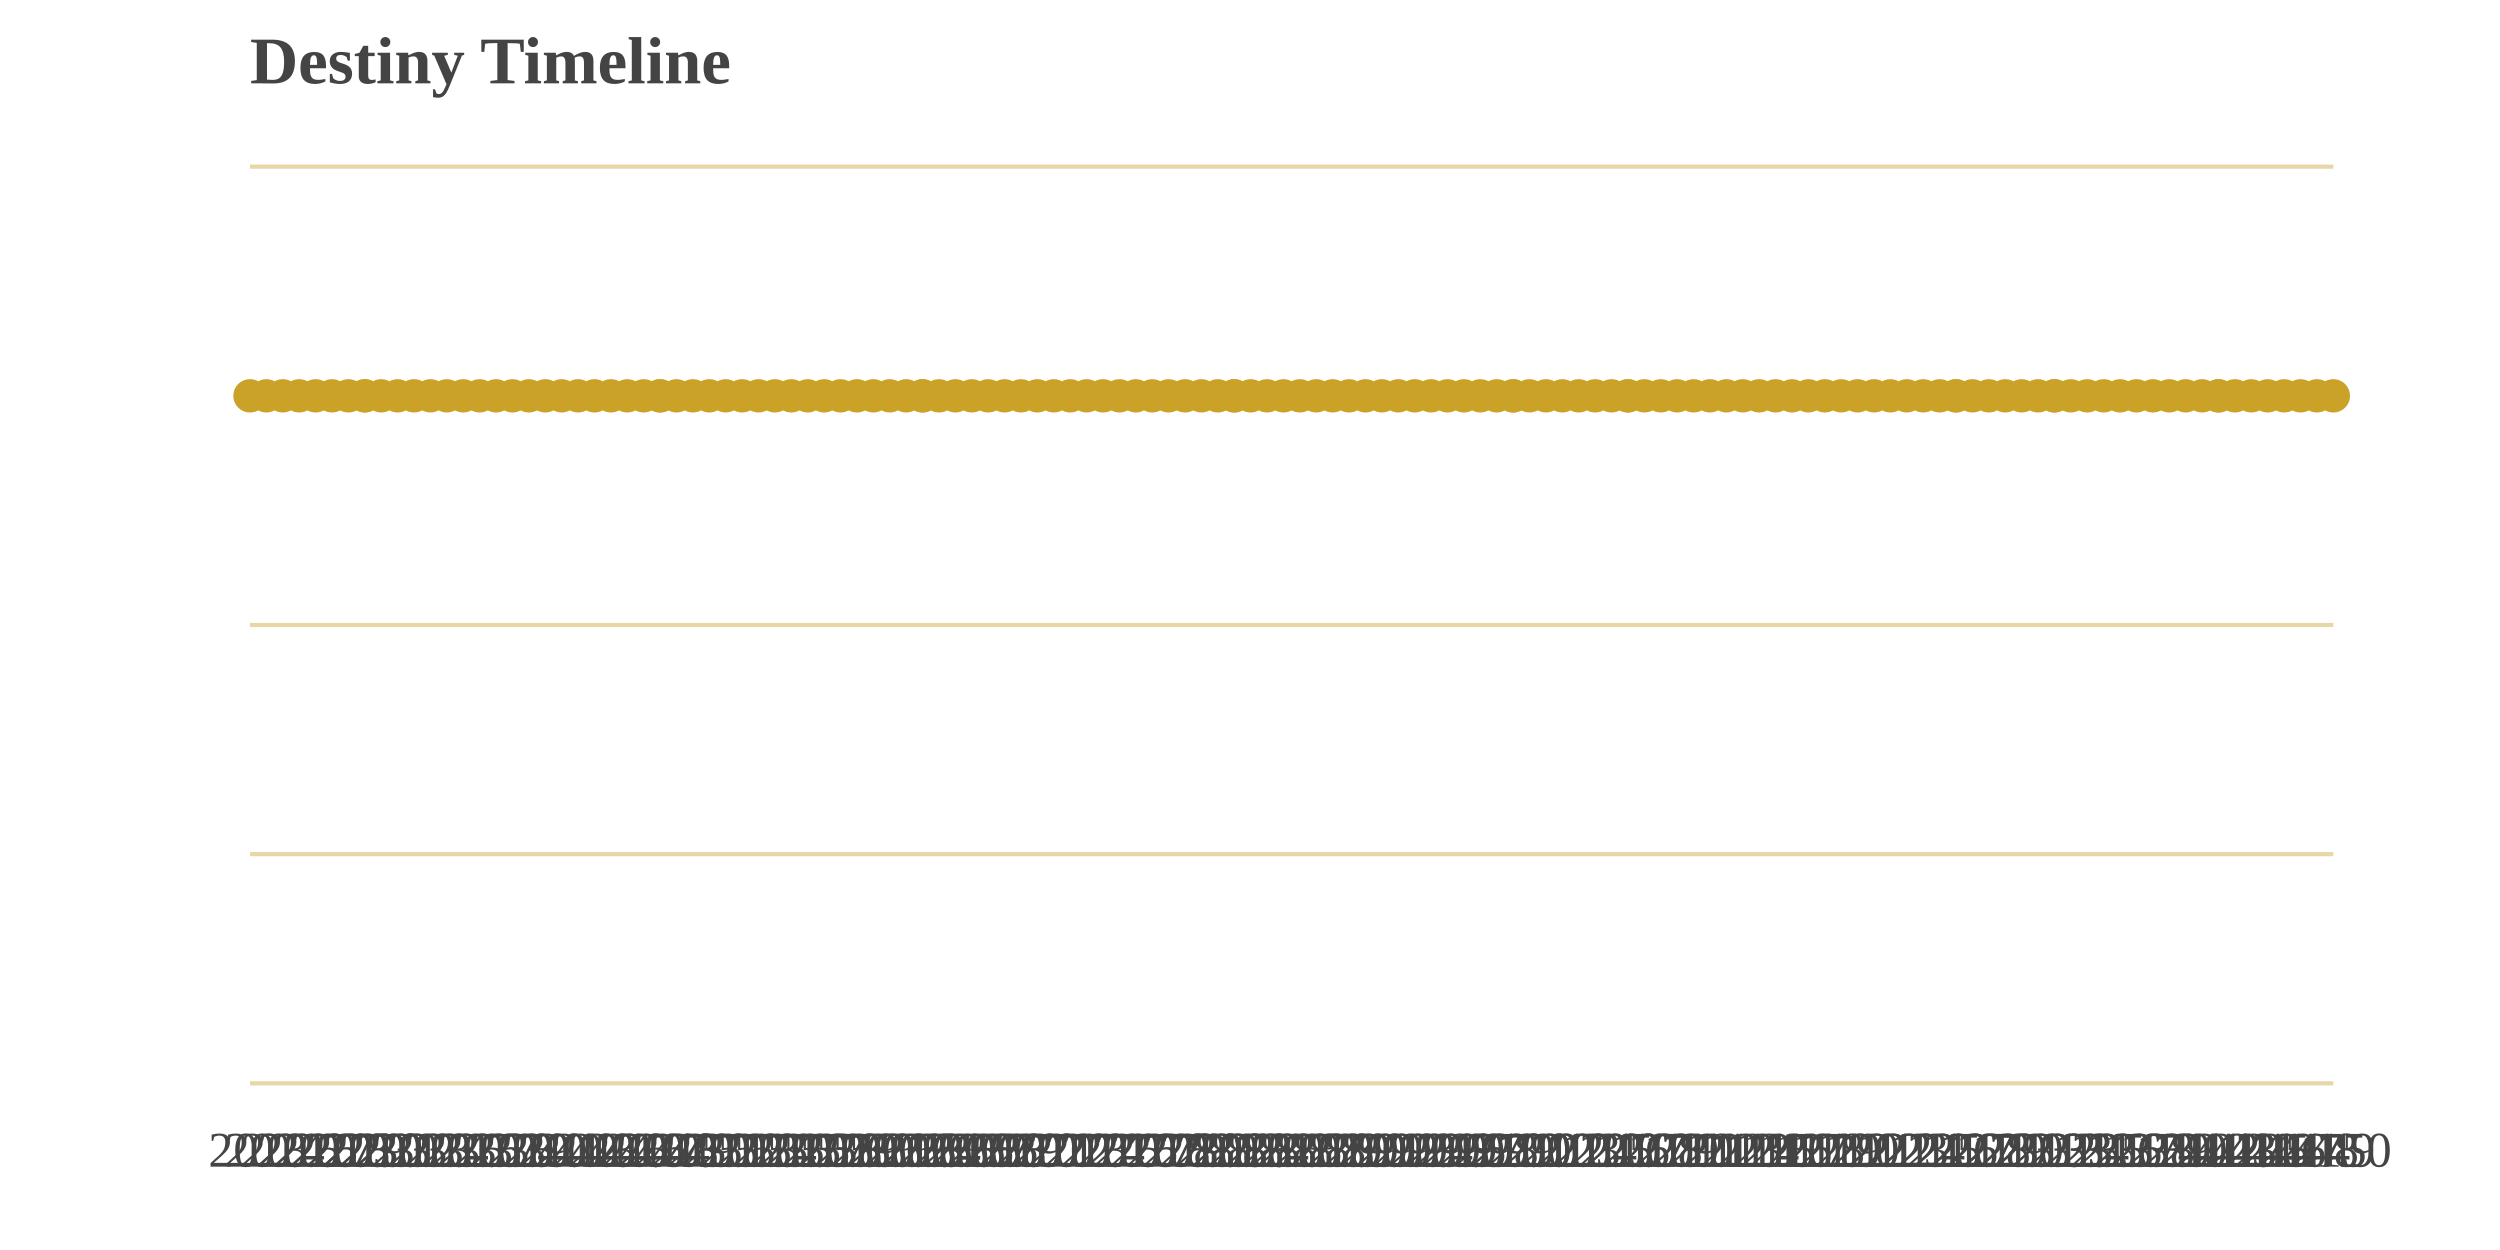
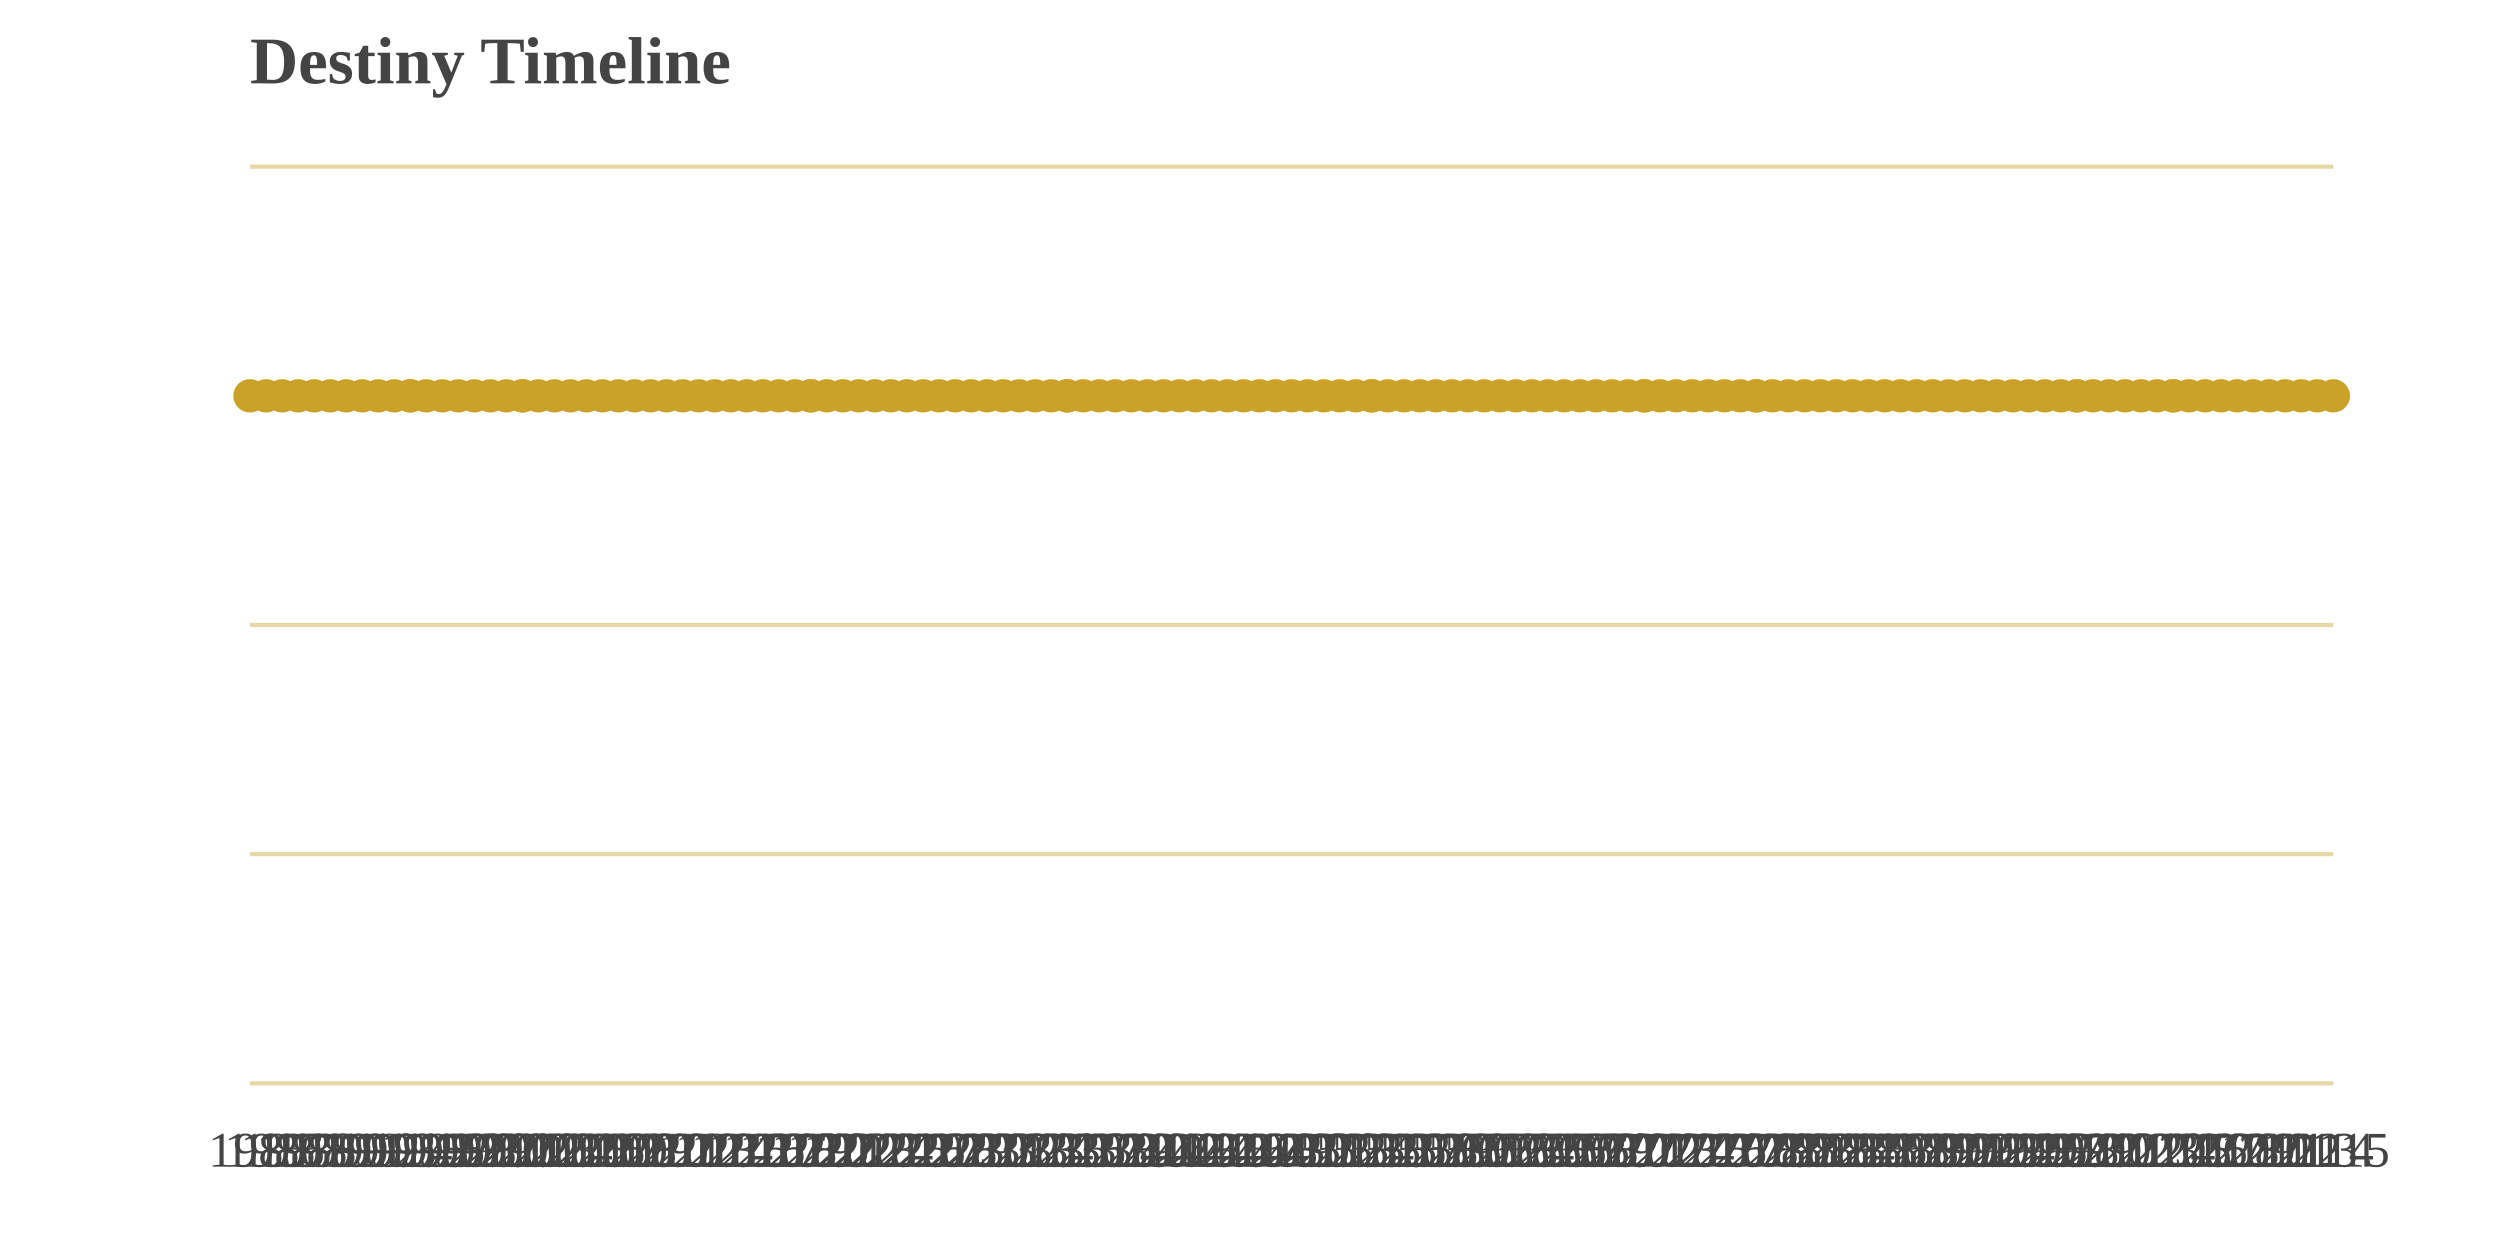
<svg xmlns="http://www.w3.org/2000/svg" baseProfile="full" height="300" version="1.1" width="600">
  <defs />
  <rect fill="white" height="300" width="600" x="0" y="0" />
  <line stroke="#e6d7a5" stroke-width="1" x1="60" x2="560" y1="40.0" y2="40.0" />
  <line stroke="#e6d7a5" stroke-width="1" x1="60" x2="560" y1="95.0" y2="95.0" />
  <line stroke="#e6d7a5" stroke-width="1" x1="60" x2="560" y1="150.0" y2="150.0" />
  <line stroke="#e6d7a5" stroke-width="1" x1="60" x2="560" y1="205.0" y2="205.0" />
  <line stroke="#e6d7a5" stroke-width="1" x1="60" x2="560" y1="260.0" y2="260.0" />
-   <polyline fill="none" points="60.0,95.0 63.937,95.0 67.874,95.0 71.811,95.0 75.748,95.0 79.685,95.0 83.622,95.0 87.559,95.0 87.559,95.0 91.496,95.0 95.433,95.0 99.37,95.0 103.307,95.0 107.244,95.0 111.181,95.0 115.118,95.0 119.055,95.0 122.992,95.0 126.929,95.0 130.866,95.0 134.803,95.0 138.74,95.0 142.677,95.0 146.614,95.0 150.551,95.0 154.488,95.0 158.425,95.0 158.425,95.0 162.362,95.0 166.299,95.0 170.236,95.0 174.173,95.0 178.11,95.0 182.047,95.0 185.984,95.0 189.921,95.0 193.858,95.0 197.795,95.0 201.732,95.0 205.669,95.0 209.606,95.0 213.543,95.0 217.48,95.0 221.417,95.0 221.417,95.0 225.354,95.0 229.291,95.0 233.228,95.0 237.165,95.0 241.102,95.0 245.039,95.0 248.976,95.0 252.913,95.0 256.85,95.0 260.787,95.0 264.724,95.0 268.661,95.0 272.598,95.0 276.535,95.0 280.472,95.0 284.409,95.0 288.346,95.0 292.283,95.0 296.22,95.0 296.22,95.0 300.157,95.0 304.094,95.0 308.031,95.0 311.969,95.0 315.906,95.0 319.843,95.0 323.78,95.0 327.717,95.0 331.654,95.0 335.591,95.0 339.528,95.0 343.465,95.0 347.402,95.0 351.339,95.0 355.276,95.0 359.213,95.0 363.15,95.0 363.15,95.0 367.087,95.0 371.024,95.0 374.961,95.0 378.898,95.0 382.835,95.0 386.772,95.0 390.709,95.0 390.709,95.0 394.646,95.0 398.583,95.0 402.52,95.0 406.457,95.0 410.394,95.0 414.331,95.0 418.268,95.0 422.205,95.0 426.142,95.0 430.079,95.0 434.016,95.0 437.953,95.0 441.89,95.0 445.827,95.0 449.764,95.0 453.701,95.0 457.638,95.0 461.575,95.0 465.512,95.0 469.449,95.0 469.449,95.0 473.386,95.0 477.323,95.0 481.26,95.0 485.197,95.0 489.134,95.0 493.071,95.0 493.071,95.0 497.008,95.0 500.945,95.0 504.882,95.0 508.819,95.0 512.756,95.0 516.693,95.0 520.63,95.0 524.567,95.0 528.504,95.0 532.441,95.0 532.441,95.0 536.378,95.0 540.315,95.0 544.252,95.0 548.189,95.0 552.126,95.0 556.063,95.0 560.0,95.0" stroke="#c9a227" stroke-width="3" />
+   <polyline fill="none" points="60.0,95.0 63.846,95.0 67.692,95.0 71.538,95.0 75.385,95.0 79.231,95.0 83.077,95.0 86.923,95.0 90.769,95.0 94.615,95.0 98.462,95.0 98.462,95.0 102.308,95.0 106.154,95.0 110.0,95.0 113.846,95.0 117.692,95.0 121.538,95.0 125.385,95.0 125.385,95.0 129.231,95.0 133.077,95.0 136.923,95.0 140.769,95.0 144.615,95.0 148.462,95.0 152.308,95.0 156.154,95.0 160.0,95.0 163.846,95.0 167.692,95.0 171.538,95.0 175.385,95.0 179.231,95.0 183.077,95.0 186.923,95.0 190.769,95.0 194.615,95.0 194.615,95.0 198.462,95.0 202.308,95.0 206.154,95.0 210.0,95.0 213.846,95.0 217.692,95.0 221.538,95.0 225.385,95.0 229.231,95.0 233.077,95.0 236.923,95.0 240.769,95.0 244.615,95.0 248.462,95.0 252.308,95.0 256.154,95.0 256.154,95.0 260.0,95.0 263.846,95.0 267.692,95.0 271.538,95.0 275.385,95.0 279.231,95.0 283.077,95.0 286.923,95.0 290.769,95.0 294.615,95.0 298.462,95.0 302.308,95.0 306.154,95.0 310.0,95.0 313.846,95.0 317.692,95.0 321.538,95.0 325.385,95.0 329.231,95.0 329.231,95.0 333.077,95.0 336.923,95.0 340.769,95.0 344.615,95.0 348.462,95.0 352.308,95.0 356.154,95.0 360.0,95.0 363.846,95.0 367.692,95.0 371.538,95.0 375.385,95.0 379.231,95.0 383.077,95.0 386.923,95.0 390.769,95.0 394.615,95.0 394.615,95.0 398.462,95.0 402.308,95.0 406.154,95.0 410.0,95.0 413.846,95.0 417.692,95.0 421.538,95.0 421.538,95.0 425.385,95.0 429.231,95.0 433.077,95.0 436.923,95.0 440.769,95.0 444.615,95.0 448.462,95.0 452.308,95.0 456.154,95.0 460.0,95.0 463.846,95.0 467.692,95.0 471.538,95.0 475.385,95.0 479.231,95.0 483.077,95.0 486.923,95.0 490.769,95.0 494.615,95.0 498.462,95.0 498.462,95.0 502.308,95.0 506.154,95.0 510.0,95.0 513.846,95.0 517.692,95.0 521.538,95.0 521.538,95.0 525.385,95.0 529.231,95.0 533.077,95.0 536.923,95.0 540.769,95.0 544.615,95.0 548.462,95.0 552.308,95.0 556.154,95.0 560.0,95.0" stroke="#c9a227" stroke-width="3" />
  <circle cx="60.0" cy="95.0" fill="#c9a227" r="4" />
-   <circle cx="63.937" cy="95.0" fill="#c9a227" r="4" />
-   <circle cx="67.874" cy="95.0" fill="#c9a227" r="4" />
-   <circle cx="71.811" cy="95.0" fill="#c9a227" r="4" />
-   <circle cx="75.748" cy="95.0" fill="#c9a227" r="4" />
-   <circle cx="79.685" cy="95.0" fill="#c9a227" r="4" />
-   <circle cx="83.622" cy="95.0" fill="#c9a227" r="4" />
-   <circle cx="87.559" cy="95.0" fill="#c9a227" r="4" />
-   <circle cx="87.559" cy="95.0" fill="#c9a227" r="4" />
-   <circle cx="91.496" cy="95.0" fill="#c9a227" r="4" />
-   <circle cx="95.433" cy="95.0" fill="#c9a227" r="4" />
-   <circle cx="99.37" cy="95.0" fill="#c9a227" r="4" />
-   <circle cx="103.307" cy="95.0" fill="#c9a227" r="4" />
-   <circle cx="107.244" cy="95.0" fill="#c9a227" r="4" />
-   <circle cx="111.181" cy="95.0" fill="#c9a227" r="4" />
-   <circle cx="115.118" cy="95.0" fill="#c9a227" r="4" />
-   <circle cx="119.055" cy="95.0" fill="#c9a227" r="4" />
-   <circle cx="122.992" cy="95.0" fill="#c9a227" r="4" />
-   <circle cx="126.929" cy="95.0" fill="#c9a227" r="4" />
-   <circle cx="130.866" cy="95.0" fill="#c9a227" r="4" />
-   <circle cx="134.803" cy="95.0" fill="#c9a227" r="4" />
-   <circle cx="138.74" cy="95.0" fill="#c9a227" r="4" />
-   <circle cx="142.677" cy="95.0" fill="#c9a227" r="4" />
-   <circle cx="146.614" cy="95.0" fill="#c9a227" r="4" />
-   <circle cx="150.551" cy="95.0" fill="#c9a227" r="4" />
-   <circle cx="154.488" cy="95.0" fill="#c9a227" r="4" />
-   <circle cx="158.425" cy="95.0" fill="#c9a227" r="4" />
-   <circle cx="158.425" cy="95.0" fill="#c9a227" r="4" />
-   <circle cx="162.362" cy="95.0" fill="#c9a227" r="4" />
-   <circle cx="166.299" cy="95.0" fill="#c9a227" r="4" />
-   <circle cx="170.236" cy="95.0" fill="#c9a227" r="4" />
-   <circle cx="174.173" cy="95.0" fill="#c9a227" r="4" />
-   <circle cx="178.11" cy="95.0" fill="#c9a227" r="4" />
-   <circle cx="182.047" cy="95.0" fill="#c9a227" r="4" />
-   <circle cx="185.984" cy="95.0" fill="#c9a227" r="4" />
-   <circle cx="189.921" cy="95.0" fill="#c9a227" r="4" />
-   <circle cx="193.858" cy="95.0" fill="#c9a227" r="4" />
-   <circle cx="197.795" cy="95.0" fill="#c9a227" r="4" />
-   <circle cx="201.732" cy="95.0" fill="#c9a227" r="4" />
-   <circle cx="205.669" cy="95.0" fill="#c9a227" r="4" />
-   <circle cx="209.606" cy="95.0" fill="#c9a227" r="4" />
-   <circle cx="213.543" cy="95.0" fill="#c9a227" r="4" />
-   <circle cx="217.48" cy="95.0" fill="#c9a227" r="4" />
-   <circle cx="221.417" cy="95.0" fill="#c9a227" r="4" />
-   <circle cx="221.417" cy="95.0" fill="#c9a227" r="4" />
-   <circle cx="225.354" cy="95.0" fill="#c9a227" r="4" />
-   <circle cx="229.291" cy="95.0" fill="#c9a227" r="4" />
-   <circle cx="233.228" cy="95.0" fill="#c9a227" r="4" />
-   <circle cx="237.165" cy="95.0" fill="#c9a227" r="4" />
-   <circle cx="241.102" cy="95.0" fill="#c9a227" r="4" />
-   <circle cx="245.039" cy="95.0" fill="#c9a227" r="4" />
-   <circle cx="248.976" cy="95.0" fill="#c9a227" r="4" />
-   <circle cx="252.913" cy="95.0" fill="#c9a227" r="4" />
-   <circle cx="256.85" cy="95.0" fill="#c9a227" r="4" />
-   <circle cx="260.787" cy="95.0" fill="#c9a227" r="4" />
-   <circle cx="264.724" cy="95.0" fill="#c9a227" r="4" />
-   <circle cx="268.661" cy="95.0" fill="#c9a227" r="4" />
-   <circle cx="272.598" cy="95.0" fill="#c9a227" r="4" />
-   <circle cx="276.535" cy="95.0" fill="#c9a227" r="4" />
-   <circle cx="280.472" cy="95.0" fill="#c9a227" r="4" />
-   <circle cx="284.409" cy="95.0" fill="#c9a227" r="4" />
-   <circle cx="288.346" cy="95.0" fill="#c9a227" r="4" />
-   <circle cx="292.283" cy="95.0" fill="#c9a227" r="4" />
-   <circle cx="296.22" cy="95.0" fill="#c9a227" r="4" />
-   <circle cx="296.22" cy="95.0" fill="#c9a227" r="4" />
-   <circle cx="300.157" cy="95.0" fill="#c9a227" r="4" />
-   <circle cx="304.094" cy="95.0" fill="#c9a227" r="4" />
-   <circle cx="308.031" cy="95.0" fill="#c9a227" r="4" />
-   <circle cx="311.969" cy="95.0" fill="#c9a227" r="4" />
-   <circle cx="315.906" cy="95.0" fill="#c9a227" r="4" />
-   <circle cx="319.843" cy="95.0" fill="#c9a227" r="4" />
-   <circle cx="323.78" cy="95.0" fill="#c9a227" r="4" />
-   <circle cx="327.717" cy="95.0" fill="#c9a227" r="4" />
-   <circle cx="331.654" cy="95.0" fill="#c9a227" r="4" />
-   <circle cx="335.591" cy="95.0" fill="#c9a227" r="4" />
-   <circle cx="339.528" cy="95.0" fill="#c9a227" r="4" />
-   <circle cx="343.465" cy="95.0" fill="#c9a227" r="4" />
-   <circle cx="347.402" cy="95.0" fill="#c9a227" r="4" />
-   <circle cx="351.339" cy="95.0" fill="#c9a227" r="4" />
-   <circle cx="355.276" cy="95.0" fill="#c9a227" r="4" />
-   <circle cx="359.213" cy="95.0" fill="#c9a227" r="4" />
-   <circle cx="363.15" cy="95.0" fill="#c9a227" r="4" />
-   <circle cx="363.15" cy="95.0" fill="#c9a227" r="4" />
-   <circle cx="367.087" cy="95.0" fill="#c9a227" r="4" />
-   <circle cx="371.024" cy="95.0" fill="#c9a227" r="4" />
-   <circle cx="374.961" cy="95.0" fill="#c9a227" r="4" />
-   <circle cx="378.898" cy="95.0" fill="#c9a227" r="4" />
-   <circle cx="382.835" cy="95.0" fill="#c9a227" r="4" />
-   <circle cx="386.772" cy="95.0" fill="#c9a227" r="4" />
-   <circle cx="390.709" cy="95.0" fill="#c9a227" r="4" />
-   <circle cx="390.709" cy="95.0" fill="#c9a227" r="4" />
-   <circle cx="394.646" cy="95.0" fill="#c9a227" r="4" />
-   <circle cx="398.583" cy="95.0" fill="#c9a227" r="4" />
-   <circle cx="402.52" cy="95.0" fill="#c9a227" r="4" />
-   <circle cx="406.457" cy="95.0" fill="#c9a227" r="4" />
-   <circle cx="410.394" cy="95.0" fill="#c9a227" r="4" />
-   <circle cx="414.331" cy="95.0" fill="#c9a227" r="4" />
-   <circle cx="418.268" cy="95.0" fill="#c9a227" r="4" />
-   <circle cx="422.205" cy="95.0" fill="#c9a227" r="4" />
-   <circle cx="426.142" cy="95.0" fill="#c9a227" r="4" />
-   <circle cx="430.079" cy="95.0" fill="#c9a227" r="4" />
-   <circle cx="434.016" cy="95.0" fill="#c9a227" r="4" />
-   <circle cx="437.953" cy="95.0" fill="#c9a227" r="4" />
-   <circle cx="441.89" cy="95.0" fill="#c9a227" r="4" />
-   <circle cx="445.827" cy="95.0" fill="#c9a227" r="4" />
-   <circle cx="449.764" cy="95.0" fill="#c9a227" r="4" />
-   <circle cx="453.701" cy="95.0" fill="#c9a227" r="4" />
-   <circle cx="457.638" cy="95.0" fill="#c9a227" r="4" />
-   <circle cx="461.575" cy="95.0" fill="#c9a227" r="4" />
-   <circle cx="465.512" cy="95.0" fill="#c9a227" r="4" />
-   <circle cx="469.449" cy="95.0" fill="#c9a227" r="4" />
-   <circle cx="469.449" cy="95.0" fill="#c9a227" r="4" />
-   <circle cx="473.386" cy="95.0" fill="#c9a227" r="4" />
-   <circle cx="477.323" cy="95.0" fill="#c9a227" r="4" />
-   <circle cx="481.26" cy="95.0" fill="#c9a227" r="4" />
-   <circle cx="485.197" cy="95.0" fill="#c9a227" r="4" />
-   <circle cx="489.134" cy="95.0" fill="#c9a227" r="4" />
-   <circle cx="493.071" cy="95.0" fill="#c9a227" r="4" />
-   <circle cx="493.071" cy="95.0" fill="#c9a227" r="4" />
-   <circle cx="497.008" cy="95.0" fill="#c9a227" r="4" />
-   <circle cx="500.945" cy="95.0" fill="#c9a227" r="4" />
-   <circle cx="504.882" cy="95.0" fill="#c9a227" r="4" />
-   <circle cx="508.819" cy="95.0" fill="#c9a227" r="4" />
-   <circle cx="512.756" cy="95.0" fill="#c9a227" r="4" />
-   <circle cx="516.693" cy="95.0" fill="#c9a227" r="4" />
-   <circle cx="520.63" cy="95.0" fill="#c9a227" r="4" />
-   <circle cx="524.567" cy="95.0" fill="#c9a227" r="4" />
-   <circle cx="528.504" cy="95.0" fill="#c9a227" r="4" />
-   <circle cx="532.441" cy="95.0" fill="#c9a227" r="4" />
-   <circle cx="532.441" cy="95.0" fill="#c9a227" r="4" />
-   <circle cx="536.378" cy="95.0" fill="#c9a227" r="4" />
-   <circle cx="540.315" cy="95.0" fill="#c9a227" r="4" />
-   <circle cx="544.252" cy="95.0" fill="#c9a227" r="4" />
-   <circle cx="548.189" cy="95.0" fill="#c9a227" r="4" />
-   <circle cx="552.126" cy="95.0" fill="#c9a227" r="4" />
-   <circle cx="556.063" cy="95.0" fill="#c9a227" r="4" />
+   <circle cx="63.846" cy="95.0" fill="#c9a227" r="4" />
+   <circle cx="67.692" cy="95.0" fill="#c9a227" r="4" />
+   <circle cx="71.538" cy="95.0" fill="#c9a227" r="4" />
+   <circle cx="75.385" cy="95.0" fill="#c9a227" r="4" />
+   <circle cx="79.231" cy="95.0" fill="#c9a227" r="4" />
+   <circle cx="83.077" cy="95.0" fill="#c9a227" r="4" />
+   <circle cx="86.923" cy="95.0" fill="#c9a227" r="4" />
+   <circle cx="90.769" cy="95.0" fill="#c9a227" r="4" />
+   <circle cx="94.615" cy="95.0" fill="#c9a227" r="4" />
+   <circle cx="98.462" cy="95.0" fill="#c9a227" r="4" />
+   <circle cx="98.462" cy="95.0" fill="#c9a227" r="4" />
+   <circle cx="102.308" cy="95.0" fill="#c9a227" r="4" />
+   <circle cx="106.154" cy="95.0" fill="#c9a227" r="4" />
+   <circle cx="110.0" cy="95.0" fill="#c9a227" r="4" />
+   <circle cx="113.846" cy="95.0" fill="#c9a227" r="4" />
+   <circle cx="117.692" cy="95.0" fill="#c9a227" r="4" />
+   <circle cx="121.538" cy="95.0" fill="#c9a227" r="4" />
+   <circle cx="125.385" cy="95.0" fill="#c9a227" r="4" />
+   <circle cx="125.385" cy="95.0" fill="#c9a227" r="4" />
+   <circle cx="129.231" cy="95.0" fill="#c9a227" r="4" />
+   <circle cx="133.077" cy="95.0" fill="#c9a227" r="4" />
+   <circle cx="136.923" cy="95.0" fill="#c9a227" r="4" />
+   <circle cx="140.769" cy="95.0" fill="#c9a227" r="4" />
+   <circle cx="144.615" cy="95.0" fill="#c9a227" r="4" />
+   <circle cx="148.462" cy="95.0" fill="#c9a227" r="4" />
+   <circle cx="152.308" cy="95.0" fill="#c9a227" r="4" />
+   <circle cx="156.154" cy="95.0" fill="#c9a227" r="4" />
+   <circle cx="160.0" cy="95.0" fill="#c9a227" r="4" />
+   <circle cx="163.846" cy="95.0" fill="#c9a227" r="4" />
+   <circle cx="167.692" cy="95.0" fill="#c9a227" r="4" />
+   <circle cx="171.538" cy="95.0" fill="#c9a227" r="4" />
+   <circle cx="175.385" cy="95.0" fill="#c9a227" r="4" />
+   <circle cx="179.231" cy="95.0" fill="#c9a227" r="4" />
+   <circle cx="183.077" cy="95.0" fill="#c9a227" r="4" />
+   <circle cx="186.923" cy="95.0" fill="#c9a227" r="4" />
+   <circle cx="190.769" cy="95.0" fill="#c9a227" r="4" />
+   <circle cx="194.615" cy="95.0" fill="#c9a227" r="4" />
+   <circle cx="194.615" cy="95.0" fill="#c9a227" r="4" />
+   <circle cx="198.462" cy="95.0" fill="#c9a227" r="4" />
+   <circle cx="202.308" cy="95.0" fill="#c9a227" r="4" />
+   <circle cx="206.154" cy="95.0" fill="#c9a227" r="4" />
+   <circle cx="210.0" cy="95.0" fill="#c9a227" r="4" />
+   <circle cx="213.846" cy="95.0" fill="#c9a227" r="4" />
+   <circle cx="217.692" cy="95.0" fill="#c9a227" r="4" />
+   <circle cx="221.538" cy="95.0" fill="#c9a227" r="4" />
+   <circle cx="225.385" cy="95.0" fill="#c9a227" r="4" />
+   <circle cx="229.231" cy="95.0" fill="#c9a227" r="4" />
+   <circle cx="233.077" cy="95.0" fill="#c9a227" r="4" />
+   <circle cx="236.923" cy="95.0" fill="#c9a227" r="4" />
+   <circle cx="240.769" cy="95.0" fill="#c9a227" r="4" />
+   <circle cx="244.615" cy="95.0" fill="#c9a227" r="4" />
+   <circle cx="248.462" cy="95.0" fill="#c9a227" r="4" />
+   <circle cx="252.308" cy="95.0" fill="#c9a227" r="4" />
+   <circle cx="256.154" cy="95.0" fill="#c9a227" r="4" />
+   <circle cx="256.154" cy="95.0" fill="#c9a227" r="4" />
+   <circle cx="260.0" cy="95.0" fill="#c9a227" r="4" />
+   <circle cx="263.846" cy="95.0" fill="#c9a227" r="4" />
+   <circle cx="267.692" cy="95.0" fill="#c9a227" r="4" />
+   <circle cx="271.538" cy="95.0" fill="#c9a227" r="4" />
+   <circle cx="275.385" cy="95.0" fill="#c9a227" r="4" />
+   <circle cx="279.231" cy="95.0" fill="#c9a227" r="4" />
+   <circle cx="283.077" cy="95.0" fill="#c9a227" r="4" />
+   <circle cx="286.923" cy="95.0" fill="#c9a227" r="4" />
+   <circle cx="290.769" cy="95.0" fill="#c9a227" r="4" />
+   <circle cx="294.615" cy="95.0" fill="#c9a227" r="4" />
+   <circle cx="298.462" cy="95.0" fill="#c9a227" r="4" />
+   <circle cx="302.308" cy="95.0" fill="#c9a227" r="4" />
+   <circle cx="306.154" cy="95.0" fill="#c9a227" r="4" />
+   <circle cx="310.0" cy="95.0" fill="#c9a227" r="4" />
+   <circle cx="313.846" cy="95.0" fill="#c9a227" r="4" />
+   <circle cx="317.692" cy="95.0" fill="#c9a227" r="4" />
+   <circle cx="321.538" cy="95.0" fill="#c9a227" r="4" />
+   <circle cx="325.385" cy="95.0" fill="#c9a227" r="4" />
+   <circle cx="329.231" cy="95.0" fill="#c9a227" r="4" />
+   <circle cx="329.231" cy="95.0" fill="#c9a227" r="4" />
+   <circle cx="333.077" cy="95.0" fill="#c9a227" r="4" />
+   <circle cx="336.923" cy="95.0" fill="#c9a227" r="4" />
+   <circle cx="340.769" cy="95.0" fill="#c9a227" r="4" />
+   <circle cx="344.615" cy="95.0" fill="#c9a227" r="4" />
+   <circle cx="348.462" cy="95.0" fill="#c9a227" r="4" />
+   <circle cx="352.308" cy="95.0" fill="#c9a227" r="4" />
+   <circle cx="356.154" cy="95.0" fill="#c9a227" r="4" />
+   <circle cx="360.0" cy="95.0" fill="#c9a227" r="4" />
+   <circle cx="363.846" cy="95.0" fill="#c9a227" r="4" />
+   <circle cx="367.692" cy="95.0" fill="#c9a227" r="4" />
+   <circle cx="371.538" cy="95.0" fill="#c9a227" r="4" />
+   <circle cx="375.385" cy="95.0" fill="#c9a227" r="4" />
+   <circle cx="379.231" cy="95.0" fill="#c9a227" r="4" />
+   <circle cx="383.077" cy="95.0" fill="#c9a227" r="4" />
+   <circle cx="386.923" cy="95.0" fill="#c9a227" r="4" />
+   <circle cx="390.769" cy="95.0" fill="#c9a227" r="4" />
+   <circle cx="394.615" cy="95.0" fill="#c9a227" r="4" />
+   <circle cx="394.615" cy="95.0" fill="#c9a227" r="4" />
+   <circle cx="398.462" cy="95.0" fill="#c9a227" r="4" />
+   <circle cx="402.308" cy="95.0" fill="#c9a227" r="4" />
+   <circle cx="406.154" cy="95.0" fill="#c9a227" r="4" />
+   <circle cx="410.0" cy="95.0" fill="#c9a227" r="4" />
+   <circle cx="413.846" cy="95.0" fill="#c9a227" r="4" />
+   <circle cx="417.692" cy="95.0" fill="#c9a227" r="4" />
+   <circle cx="421.538" cy="95.0" fill="#c9a227" r="4" />
+   <circle cx="421.538" cy="95.0" fill="#c9a227" r="4" />
+   <circle cx="425.385" cy="95.0" fill="#c9a227" r="4" />
+   <circle cx="429.231" cy="95.0" fill="#c9a227" r="4" />
+   <circle cx="433.077" cy="95.0" fill="#c9a227" r="4" />
+   <circle cx="436.923" cy="95.0" fill="#c9a227" r="4" />
+   <circle cx="440.769" cy="95.0" fill="#c9a227" r="4" />
+   <circle cx="444.615" cy="95.0" fill="#c9a227" r="4" />
+   <circle cx="448.462" cy="95.0" fill="#c9a227" r="4" />
+   <circle cx="452.308" cy="95.0" fill="#c9a227" r="4" />
+   <circle cx="456.154" cy="95.0" fill="#c9a227" r="4" />
+   <circle cx="460.0" cy="95.0" fill="#c9a227" r="4" />
+   <circle cx="463.846" cy="95.0" fill="#c9a227" r="4" />
+   <circle cx="467.692" cy="95.0" fill="#c9a227" r="4" />
+   <circle cx="471.538" cy="95.0" fill="#c9a227" r="4" />
+   <circle cx="475.385" cy="95.0" fill="#c9a227" r="4" />
+   <circle cx="479.231" cy="95.0" fill="#c9a227" r="4" />
+   <circle cx="483.077" cy="95.0" fill="#c9a227" r="4" />
+   <circle cx="486.923" cy="95.0" fill="#c9a227" r="4" />
+   <circle cx="490.769" cy="95.0" fill="#c9a227" r="4" />
+   <circle cx="494.615" cy="95.0" fill="#c9a227" r="4" />
+   <circle cx="498.462" cy="95.0" fill="#c9a227" r="4" />
+   <circle cx="498.462" cy="95.0" fill="#c9a227" r="4" />
+   <circle cx="502.308" cy="95.0" fill="#c9a227" r="4" />
+   <circle cx="506.154" cy="95.0" fill="#c9a227" r="4" />
+   <circle cx="510.0" cy="95.0" fill="#c9a227" r="4" />
+   <circle cx="513.846" cy="95.0" fill="#c9a227" r="4" />
+   <circle cx="517.692" cy="95.0" fill="#c9a227" r="4" />
+   <circle cx="521.538" cy="95.0" fill="#c9a227" r="4" />
+   <circle cx="521.538" cy="95.0" fill="#c9a227" r="4" />
+   <circle cx="525.385" cy="95.0" fill="#c9a227" r="4" />
+   <circle cx="529.231" cy="95.0" fill="#c9a227" r="4" />
+   <circle cx="533.077" cy="95.0" fill="#c9a227" r="4" />
+   <circle cx="536.923" cy="95.0" fill="#c9a227" r="4" />
+   <circle cx="540.769" cy="95.0" fill="#c9a227" r="4" />
+   <circle cx="544.615" cy="95.0" fill="#c9a227" r="4" />
+   <circle cx="548.462" cy="95.0" fill="#c9a227" r="4" />
+   <circle cx="552.308" cy="95.0" fill="#c9a227" r="4" />
+   <circle cx="556.154" cy="95.0" fill="#c9a227" r="4" />
  <circle cx="560.0" cy="95.0" fill="#c9a227" r="4" />
-   <text fill="#444" font-size="12" x="50.0" y="280">2023</text>
-   <text fill="#444" font-size="12" x="53.937" y="280">2024</text>
-   <text fill="#444" font-size="12" x="57.874" y="280">2025</text>
-   <text fill="#444" font-size="12" x="61.811" y="280">2026</text>
-   <text fill="#444" font-size="12" x="65.748" y="280">2027</text>
-   <text fill="#444" font-size="12" x="69.685" y="280">2028</text>
-   <text fill="#444" font-size="12" x="73.622" y="280">2029</text>
-   <text fill="#444" font-size="12" x="77.559" y="280">2030</text>
-   <text fill="#444" font-size="12" x="77.559" y="280">2030</text>
-   <text fill="#444" font-size="12" x="81.496" y="280">2031</text>
-   <text fill="#444" font-size="12" x="85.433" y="280">2032</text>
-   <text fill="#444" font-size="12" x="89.37" y="280">2033</text>
-   <text fill="#444" font-size="12" x="93.307" y="280">2034</text>
-   <text fill="#444" font-size="12" x="97.244" y="280">2035</text>
-   <text fill="#444" font-size="12" x="101.181" y="280">2036</text>
-   <text fill="#444" font-size="12" x="105.118" y="280">2037</text>
-   <text fill="#444" font-size="12" x="109.055" y="280">2038</text>
-   <text fill="#444" font-size="12" x="112.992" y="280">2039</text>
-   <text fill="#444" font-size="12" x="116.929" y="280">2040</text>
-   <text fill="#444" font-size="12" x="120.866" y="280">2041</text>
-   <text fill="#444" font-size="12" x="124.803" y="280">2042</text>
-   <text fill="#444" font-size="12" x="128.74" y="280">2043</text>
-   <text fill="#444" font-size="12" x="132.677" y="280">2044</text>
-   <text fill="#444" font-size="12" x="136.614" y="280">2045</text>
-   <text fill="#444" font-size="12" x="140.551" y="280">2046</text>
-   <text fill="#444" font-size="12" x="144.488" y="280">2047</text>
-   <text fill="#444" font-size="12" x="148.425" y="280">2048</text>
-   <text fill="#444" font-size="12" x="148.425" y="280">2048</text>
-   <text fill="#444" font-size="12" x="152.362" y="280">2049</text>
-   <text fill="#444" font-size="12" x="156.299" y="280">2050</text>
-   <text fill="#444" font-size="12" x="160.236" y="280">2051</text>
-   <text fill="#444" font-size="12" x="164.173" y="280">2052</text>
-   <text fill="#444" font-size="12" x="168.11" y="280">2053</text>
-   <text fill="#444" font-size="12" x="172.047" y="280">2054</text>
-   <text fill="#444" font-size="12" x="175.984" y="280">2055</text>
-   <text fill="#444" font-size="12" x="179.921" y="280">2056</text>
-   <text fill="#444" font-size="12" x="183.858" y="280">2057</text>
-   <text fill="#444" font-size="12" x="187.795" y="280">2058</text>
-   <text fill="#444" font-size="12" x="191.732" y="280">2059</text>
-   <text fill="#444" font-size="12" x="195.669" y="280">2060</text>
-   <text fill="#444" font-size="12" x="199.606" y="280">2061</text>
-   <text fill="#444" font-size="12" x="203.543" y="280">2062</text>
-   <text fill="#444" font-size="12" x="207.48" y="280">2063</text>
-   <text fill="#444" font-size="12" x="211.417" y="280">2064</text>
-   <text fill="#444" font-size="12" x="211.417" y="280">2064</text>
-   <text fill="#444" font-size="12" x="215.354" y="280">2065</text>
-   <text fill="#444" font-size="12" x="219.291" y="280">2066</text>
-   <text fill="#444" font-size="12" x="223.228" y="280">2067</text>
-   <text fill="#444" font-size="12" x="227.165" y="280">2068</text>
-   <text fill="#444" font-size="12" x="231.102" y="280">2069</text>
-   <text fill="#444" font-size="12" x="235.039" y="280">2070</text>
-   <text fill="#444" font-size="12" x="238.976" y="280">2071</text>
-   <text fill="#444" font-size="12" x="242.913" y="280">2072</text>
-   <text fill="#444" font-size="12" x="246.85" y="280">2073</text>
-   <text fill="#444" font-size="12" x="250.787" y="280">2074</text>
-   <text fill="#444" font-size="12" x="254.724" y="280">2075</text>
-   <text fill="#444" font-size="12" x="258.661" y="280">2076</text>
-   <text fill="#444" font-size="12" x="262.598" y="280">2077</text>
-   <text fill="#444" font-size="12" x="266.535" y="280">2078</text>
-   <text fill="#444" font-size="12" x="270.472" y="280">2079</text>
-   <text fill="#444" font-size="12" x="274.409" y="280">2080</text>
-   <text fill="#444" font-size="12" x="278.346" y="280">2081</text>
-   <text fill="#444" font-size="12" x="282.283" y="280">2082</text>
-   <text fill="#444" font-size="12" x="286.22" y="280">2083</text>
-   <text fill="#444" font-size="12" x="286.22" y="280">2083</text>
-   <text fill="#444" font-size="12" x="290.157" y="280">2084</text>
-   <text fill="#444" font-size="12" x="294.094" y="280">2085</text>
-   <text fill="#444" font-size="12" x="298.031" y="280">2086</text>
-   <text fill="#444" font-size="12" x="301.969" y="280">2087</text>
-   <text fill="#444" font-size="12" x="305.906" y="280">2088</text>
-   <text fill="#444" font-size="12" x="309.843" y="280">2089</text>
-   <text fill="#444" font-size="12" x="313.78" y="280">2090</text>
-   <text fill="#444" font-size="12" x="317.717" y="280">2091</text>
-   <text fill="#444" font-size="12" x="321.654" y="280">2092</text>
-   <text fill="#444" font-size="12" x="325.591" y="280">2093</text>
-   <text fill="#444" font-size="12" x="329.528" y="280">2094</text>
-   <text fill="#444" font-size="12" x="333.465" y="280">2095</text>
-   <text fill="#444" font-size="12" x="337.402" y="280">2096</text>
-   <text fill="#444" font-size="12" x="341.339" y="280">2097</text>
-   <text fill="#444" font-size="12" x="345.276" y="280">2098</text>
-   <text fill="#444" font-size="12" x="349.213" y="280">2099</text>
-   <text fill="#444" font-size="12" x="353.15" y="280">2100</text>
-   <text fill="#444" font-size="12" x="353.15" y="280">2100</text>
-   <text fill="#444" font-size="12" x="357.087" y="280">2101</text>
-   <text fill="#444" font-size="12" x="361.024" y="280">2102</text>
-   <text fill="#444" font-size="12" x="364.961" y="280">2103</text>
-   <text fill="#444" font-size="12" x="368.898" y="280">2104</text>
-   <text fill="#444" font-size="12" x="372.835" y="280">2105</text>
-   <text fill="#444" font-size="12" x="376.772" y="280">2106</text>
-   <text fill="#444" font-size="12" x="380.709" y="280">2107</text>
-   <text fill="#444" font-size="12" x="380.709" y="280">2107</text>
-   <text fill="#444" font-size="12" x="384.646" y="280">2108</text>
-   <text fill="#444" font-size="12" x="388.583" y="280">2109</text>
-   <text fill="#444" font-size="12" x="392.52" y="280">2110</text>
-   <text fill="#444" font-size="12" x="396.457" y="280">2111</text>
-   <text fill="#444" font-size="12" x="400.394" y="280">2112</text>
-   <text fill="#444" font-size="12" x="404.331" y="280">2113</text>
-   <text fill="#444" font-size="12" x="408.268" y="280">2114</text>
-   <text fill="#444" font-size="12" x="412.205" y="280">2115</text>
-   <text fill="#444" font-size="12" x="416.142" y="280">2116</text>
-   <text fill="#444" font-size="12" x="420.079" y="280">2117</text>
-   <text fill="#444" font-size="12" x="424.016" y="280">2118</text>
-   <text fill="#444" font-size="12" x="427.953" y="280">2119</text>
-   <text fill="#444" font-size="12" x="431.89" y="280">2120</text>
-   <text fill="#444" font-size="12" x="435.827" y="280">2121</text>
-   <text fill="#444" font-size="12" x="439.764" y="280">2122</text>
-   <text fill="#444" font-size="12" x="443.701" y="280">2123</text>
-   <text fill="#444" font-size="12" x="447.638" y="280">2124</text>
-   <text fill="#444" font-size="12" x="451.575" y="280">2125</text>
-   <text fill="#444" font-size="12" x="455.512" y="280">2126</text>
-   <text fill="#444" font-size="12" x="459.449" y="280">2127</text>
-   <text fill="#444" font-size="12" x="459.449" y="280">2127</text>
-   <text fill="#444" font-size="12" x="463.386" y="280">2128</text>
-   <text fill="#444" font-size="12" x="467.323" y="280">2129</text>
-   <text fill="#444" font-size="12" x="471.26" y="280">2130</text>
-   <text fill="#444" font-size="12" x="475.197" y="280">2131</text>
-   <text fill="#444" font-size="12" x="479.134" y="280">2132</text>
-   <text fill="#444" font-size="12" x="483.071" y="280">2133</text>
-   <text fill="#444" font-size="12" x="483.071" y="280">2133</text>
-   <text fill="#444" font-size="12" x="487.008" y="280">2134</text>
-   <text fill="#444" font-size="12" x="490.945" y="280">2135</text>
-   <text fill="#444" font-size="12" x="494.882" y="280">2136</text>
-   <text fill="#444" font-size="12" x="498.819" y="280">2137</text>
-   <text fill="#444" font-size="12" x="502.756" y="280">2138</text>
-   <text fill="#444" font-size="12" x="506.693" y="280">2139</text>
-   <text fill="#444" font-size="12" x="510.63" y="280">2140</text>
-   <text fill="#444" font-size="12" x="514.567" y="280">2141</text>
-   <text fill="#444" font-size="12" x="518.504" y="280">2142</text>
-   <text fill="#444" font-size="12" x="522.441" y="280">2143</text>
-   <text fill="#444" font-size="12" x="522.441" y="280">2143</text>
-   <text fill="#444" font-size="12" x="526.378" y="280">2144</text>
-   <text fill="#444" font-size="12" x="530.315" y="280">2145</text>
-   <text fill="#444" font-size="12" x="534.252" y="280">2146</text>
-   <text fill="#444" font-size="12" x="538.189" y="280">2147</text>
-   <text fill="#444" font-size="12" x="542.126" y="280">2148</text>
-   <text fill="#444" font-size="12" x="546.063" y="280">2149</text>
-   <text fill="#444" font-size="12" x="550.0" y="280">2150</text>
+   <text fill="#444" font-size="12" x="50.0" y="280">1985</text>
+   <text fill="#444" font-size="12" x="53.846" y="280">1986</text>
+   <text fill="#444" font-size="12" x="57.692" y="280">1987</text>
+   <text fill="#444" font-size="12" x="61.538" y="280">1988</text>
+   <text fill="#444" font-size="12" x="65.385" y="280">1989</text>
+   <text fill="#444" font-size="12" x="69.231" y="280">1990</text>
+   <text fill="#444" font-size="12" x="73.077" y="280">1991</text>
+   <text fill="#444" font-size="12" x="76.923" y="280">1992</text>
+   <text fill="#444" font-size="12" x="80.769" y="280">1993</text>
+   <text fill="#444" font-size="12" x="84.615" y="280">1994</text>
+   <text fill="#444" font-size="12" x="88.462" y="280">1995</text>
+   <text fill="#444" font-size="12" x="88.462" y="280">1995</text>
+   <text fill="#444" font-size="12" x="92.308" y="280">1996</text>
+   <text fill="#444" font-size="12" x="96.154" y="280">1997</text>
+   <text fill="#444" font-size="12" x="100.0" y="280">1998</text>
+   <text fill="#444" font-size="12" x="103.846" y="280">1999</text>
+   <text fill="#444" font-size="12" x="107.692" y="280">2000</text>
+   <text fill="#444" font-size="12" x="111.538" y="280">2001</text>
+   <text fill="#444" font-size="12" x="115.385" y="280">2002</text>
+   <text fill="#444" font-size="12" x="115.385" y="280">2002</text>
+   <text fill="#444" font-size="12" x="119.231" y="280">2003</text>
+   <text fill="#444" font-size="12" x="123.077" y="280">2004</text>
+   <text fill="#444" font-size="12" x="126.923" y="280">2005</text>
+   <text fill="#444" font-size="12" x="130.769" y="280">2006</text>
+   <text fill="#444" font-size="12" x="134.615" y="280">2007</text>
+   <text fill="#444" font-size="12" x="138.462" y="280">2008</text>
+   <text fill="#444" font-size="12" x="142.308" y="280">2009</text>
+   <text fill="#444" font-size="12" x="146.154" y="280">2010</text>
+   <text fill="#444" font-size="12" x="150.0" y="280">2011</text>
+   <text fill="#444" font-size="12" x="153.846" y="280">2012</text>
+   <text fill="#444" font-size="12" x="157.692" y="280">2013</text>
+   <text fill="#444" font-size="12" x="161.538" y="280">2014</text>
+   <text fill="#444" font-size="12" x="165.385" y="280">2015</text>
+   <text fill="#444" font-size="12" x="169.231" y="280">2016</text>
+   <text fill="#444" font-size="12" x="173.077" y="280">2017</text>
+   <text fill="#444" font-size="12" x="176.923" y="280">2018</text>
+   <text fill="#444" font-size="12" x="180.769" y="280">2019</text>
+   <text fill="#444" font-size="12" x="184.615" y="280">2020</text>
+   <text fill="#444" font-size="12" x="184.615" y="280">2020</text>
+   <text fill="#444" font-size="12" x="188.462" y="280">2021</text>
+   <text fill="#444" font-size="12" x="192.308" y="280">2022</text>
+   <text fill="#444" font-size="12" x="196.154" y="280">2023</text>
+   <text fill="#444" font-size="12" x="200.0" y="280">2024</text>
+   <text fill="#444" font-size="12" x="203.846" y="280">2025</text>
+   <text fill="#444" font-size="12" x="207.692" y="280">2026</text>
+   <text fill="#444" font-size="12" x="211.538" y="280">2027</text>
+   <text fill="#444" font-size="12" x="215.385" y="280">2028</text>
+   <text fill="#444" font-size="12" x="219.231" y="280">2029</text>
+   <text fill="#444" font-size="12" x="223.077" y="280">2030</text>
+   <text fill="#444" font-size="12" x="226.923" y="280">2031</text>
+   <text fill="#444" font-size="12" x="230.769" y="280">2032</text>
+   <text fill="#444" font-size="12" x="234.615" y="280">2033</text>
+   <text fill="#444" font-size="12" x="238.462" y="280">2034</text>
+   <text fill="#444" font-size="12" x="242.308" y="280">2035</text>
+   <text fill="#444" font-size="12" x="246.154" y="280">2036</text>
+   <text fill="#444" font-size="12" x="246.154" y="280">2036</text>
+   <text fill="#444" font-size="12" x="250.0" y="280">2037</text>
+   <text fill="#444" font-size="12" x="253.846" y="280">2038</text>
+   <text fill="#444" font-size="12" x="257.692" y="280">2039</text>
+   <text fill="#444" font-size="12" x="261.538" y="280">2040</text>
+   <text fill="#444" font-size="12" x="265.385" y="280">2041</text>
+   <text fill="#444" font-size="12" x="269.231" y="280">2042</text>
+   <text fill="#444" font-size="12" x="273.077" y="280">2043</text>
+   <text fill="#444" font-size="12" x="276.923" y="280">2044</text>
+   <text fill="#444" font-size="12" x="280.769" y="280">2045</text>
+   <text fill="#444" font-size="12" x="284.615" y="280">2046</text>
+   <text fill="#444" font-size="12" x="288.462" y="280">2047</text>
+   <text fill="#444" font-size="12" x="292.308" y="280">2048</text>
+   <text fill="#444" font-size="12" x="296.154" y="280">2049</text>
+   <text fill="#444" font-size="12" x="300.0" y="280">2050</text>
+   <text fill="#444" font-size="12" x="303.846" y="280">2051</text>
+   <text fill="#444" font-size="12" x="307.692" y="280">2052</text>
+   <text fill="#444" font-size="12" x="311.538" y="280">2053</text>
+   <text fill="#444" font-size="12" x="315.385" y="280">2054</text>
+   <text fill="#444" font-size="12" x="319.231" y="280">2055</text>
+   <text fill="#444" font-size="12" x="319.231" y="280">2055</text>
+   <text fill="#444" font-size="12" x="323.077" y="280">2056</text>
+   <text fill="#444" font-size="12" x="326.923" y="280">2057</text>
+   <text fill="#444" font-size="12" x="330.769" y="280">2058</text>
+   <text fill="#444" font-size="12" x="334.615" y="280">2059</text>
+   <text fill="#444" font-size="12" x="338.462" y="280">2060</text>
+   <text fill="#444" font-size="12" x="342.308" y="280">2061</text>
+   <text fill="#444" font-size="12" x="346.154" y="280">2062</text>
+   <text fill="#444" font-size="12" x="350.0" y="280">2063</text>
+   <text fill="#444" font-size="12" x="353.846" y="280">2064</text>
+   <text fill="#444" font-size="12" x="357.692" y="280">2065</text>
+   <text fill="#444" font-size="12" x="361.538" y="280">2066</text>
+   <text fill="#444" font-size="12" x="365.385" y="280">2067</text>
+   <text fill="#444" font-size="12" x="369.231" y="280">2068</text>
+   <text fill="#444" font-size="12" x="373.077" y="280">2069</text>
+   <text fill="#444" font-size="12" x="376.923" y="280">2070</text>
+   <text fill="#444" font-size="12" x="380.769" y="280">2071</text>
+   <text fill="#444" font-size="12" x="384.615" y="280">2072</text>
+   <text fill="#444" font-size="12" x="384.615" y="280">2072</text>
+   <text fill="#444" font-size="12" x="388.462" y="280">2073</text>
+   <text fill="#444" font-size="12" x="392.308" y="280">2074</text>
+   <text fill="#444" font-size="12" x="396.154" y="280">2075</text>
+   <text fill="#444" font-size="12" x="400.0" y="280">2076</text>
+   <text fill="#444" font-size="12" x="403.846" y="280">2077</text>
+   <text fill="#444" font-size="12" x="407.692" y="280">2078</text>
+   <text fill="#444" font-size="12" x="411.538" y="280">2079</text>
+   <text fill="#444" font-size="12" x="411.538" y="280">2079</text>
+   <text fill="#444" font-size="12" x="415.385" y="280">2080</text>
+   <text fill="#444" font-size="12" x="419.231" y="280">2081</text>
+   <text fill="#444" font-size="12" x="423.077" y="280">2082</text>
+   <text fill="#444" font-size="12" x="426.923" y="280">2083</text>
+   <text fill="#444" font-size="12" x="430.769" y="280">2084</text>
+   <text fill="#444" font-size="12" x="434.615" y="280">2085</text>
+   <text fill="#444" font-size="12" x="438.462" y="280">2086</text>
+   <text fill="#444" font-size="12" x="442.308" y="280">2087</text>
+   <text fill="#444" font-size="12" x="446.154" y="280">2088</text>
+   <text fill="#444" font-size="12" x="450.0" y="280">2089</text>
+   <text fill="#444" font-size="12" x="453.846" y="280">2090</text>
+   <text fill="#444" font-size="12" x="457.692" y="280">2091</text>
+   <text fill="#444" font-size="12" x="461.538" y="280">2092</text>
+   <text fill="#444" font-size="12" x="465.385" y="280">2093</text>
+   <text fill="#444" font-size="12" x="469.231" y="280">2094</text>
+   <text fill="#444" font-size="12" x="473.077" y="280">2095</text>
+   <text fill="#444" font-size="12" x="476.923" y="280">2096</text>
+   <text fill="#444" font-size="12" x="480.769" y="280">2097</text>
+   <text fill="#444" font-size="12" x="484.615" y="280">2098</text>
+   <text fill="#444" font-size="12" x="488.462" y="280">2099</text>
+   <text fill="#444" font-size="12" x="488.462" y="280">2099</text>
+   <text fill="#444" font-size="12" x="492.308" y="280">2100</text>
+   <text fill="#444" font-size="12" x="496.154" y="280">2101</text>
+   <text fill="#444" font-size="12" x="500.0" y="280">2102</text>
+   <text fill="#444" font-size="12" x="503.846" y="280">2103</text>
+   <text fill="#444" font-size="12" x="507.692" y="280">2104</text>
+   <text fill="#444" font-size="12" x="511.538" y="280">2105</text>
+   <text fill="#444" font-size="12" x="511.538" y="280">2105</text>
+   <text fill="#444" font-size="12" x="515.385" y="280">2106</text>
+   <text fill="#444" font-size="12" x="519.231" y="280">2107</text>
+   <text fill="#444" font-size="12" x="523.077" y="280">2108</text>
+   <text fill="#444" font-size="12" x="526.923" y="280">2109</text>
+   <text fill="#444" font-size="12" x="530.769" y="280">2110</text>
+   <text fill="#444" font-size="12" x="534.615" y="280">2111</text>
+   <text fill="#444" font-size="12" x="538.462" y="280">2112</text>
+   <text fill="#444" font-size="12" x="542.308" y="280">2113</text>
+   <text fill="#444" font-size="12" x="546.154" y="280">2114</text>
+   <text fill="#444" font-size="12" x="550.0" y="280">2115</text>
  <text fill="#444" font-size="16" font-weight="bold" x="60" y="20">Destiny Timeline</text>
</svg>
